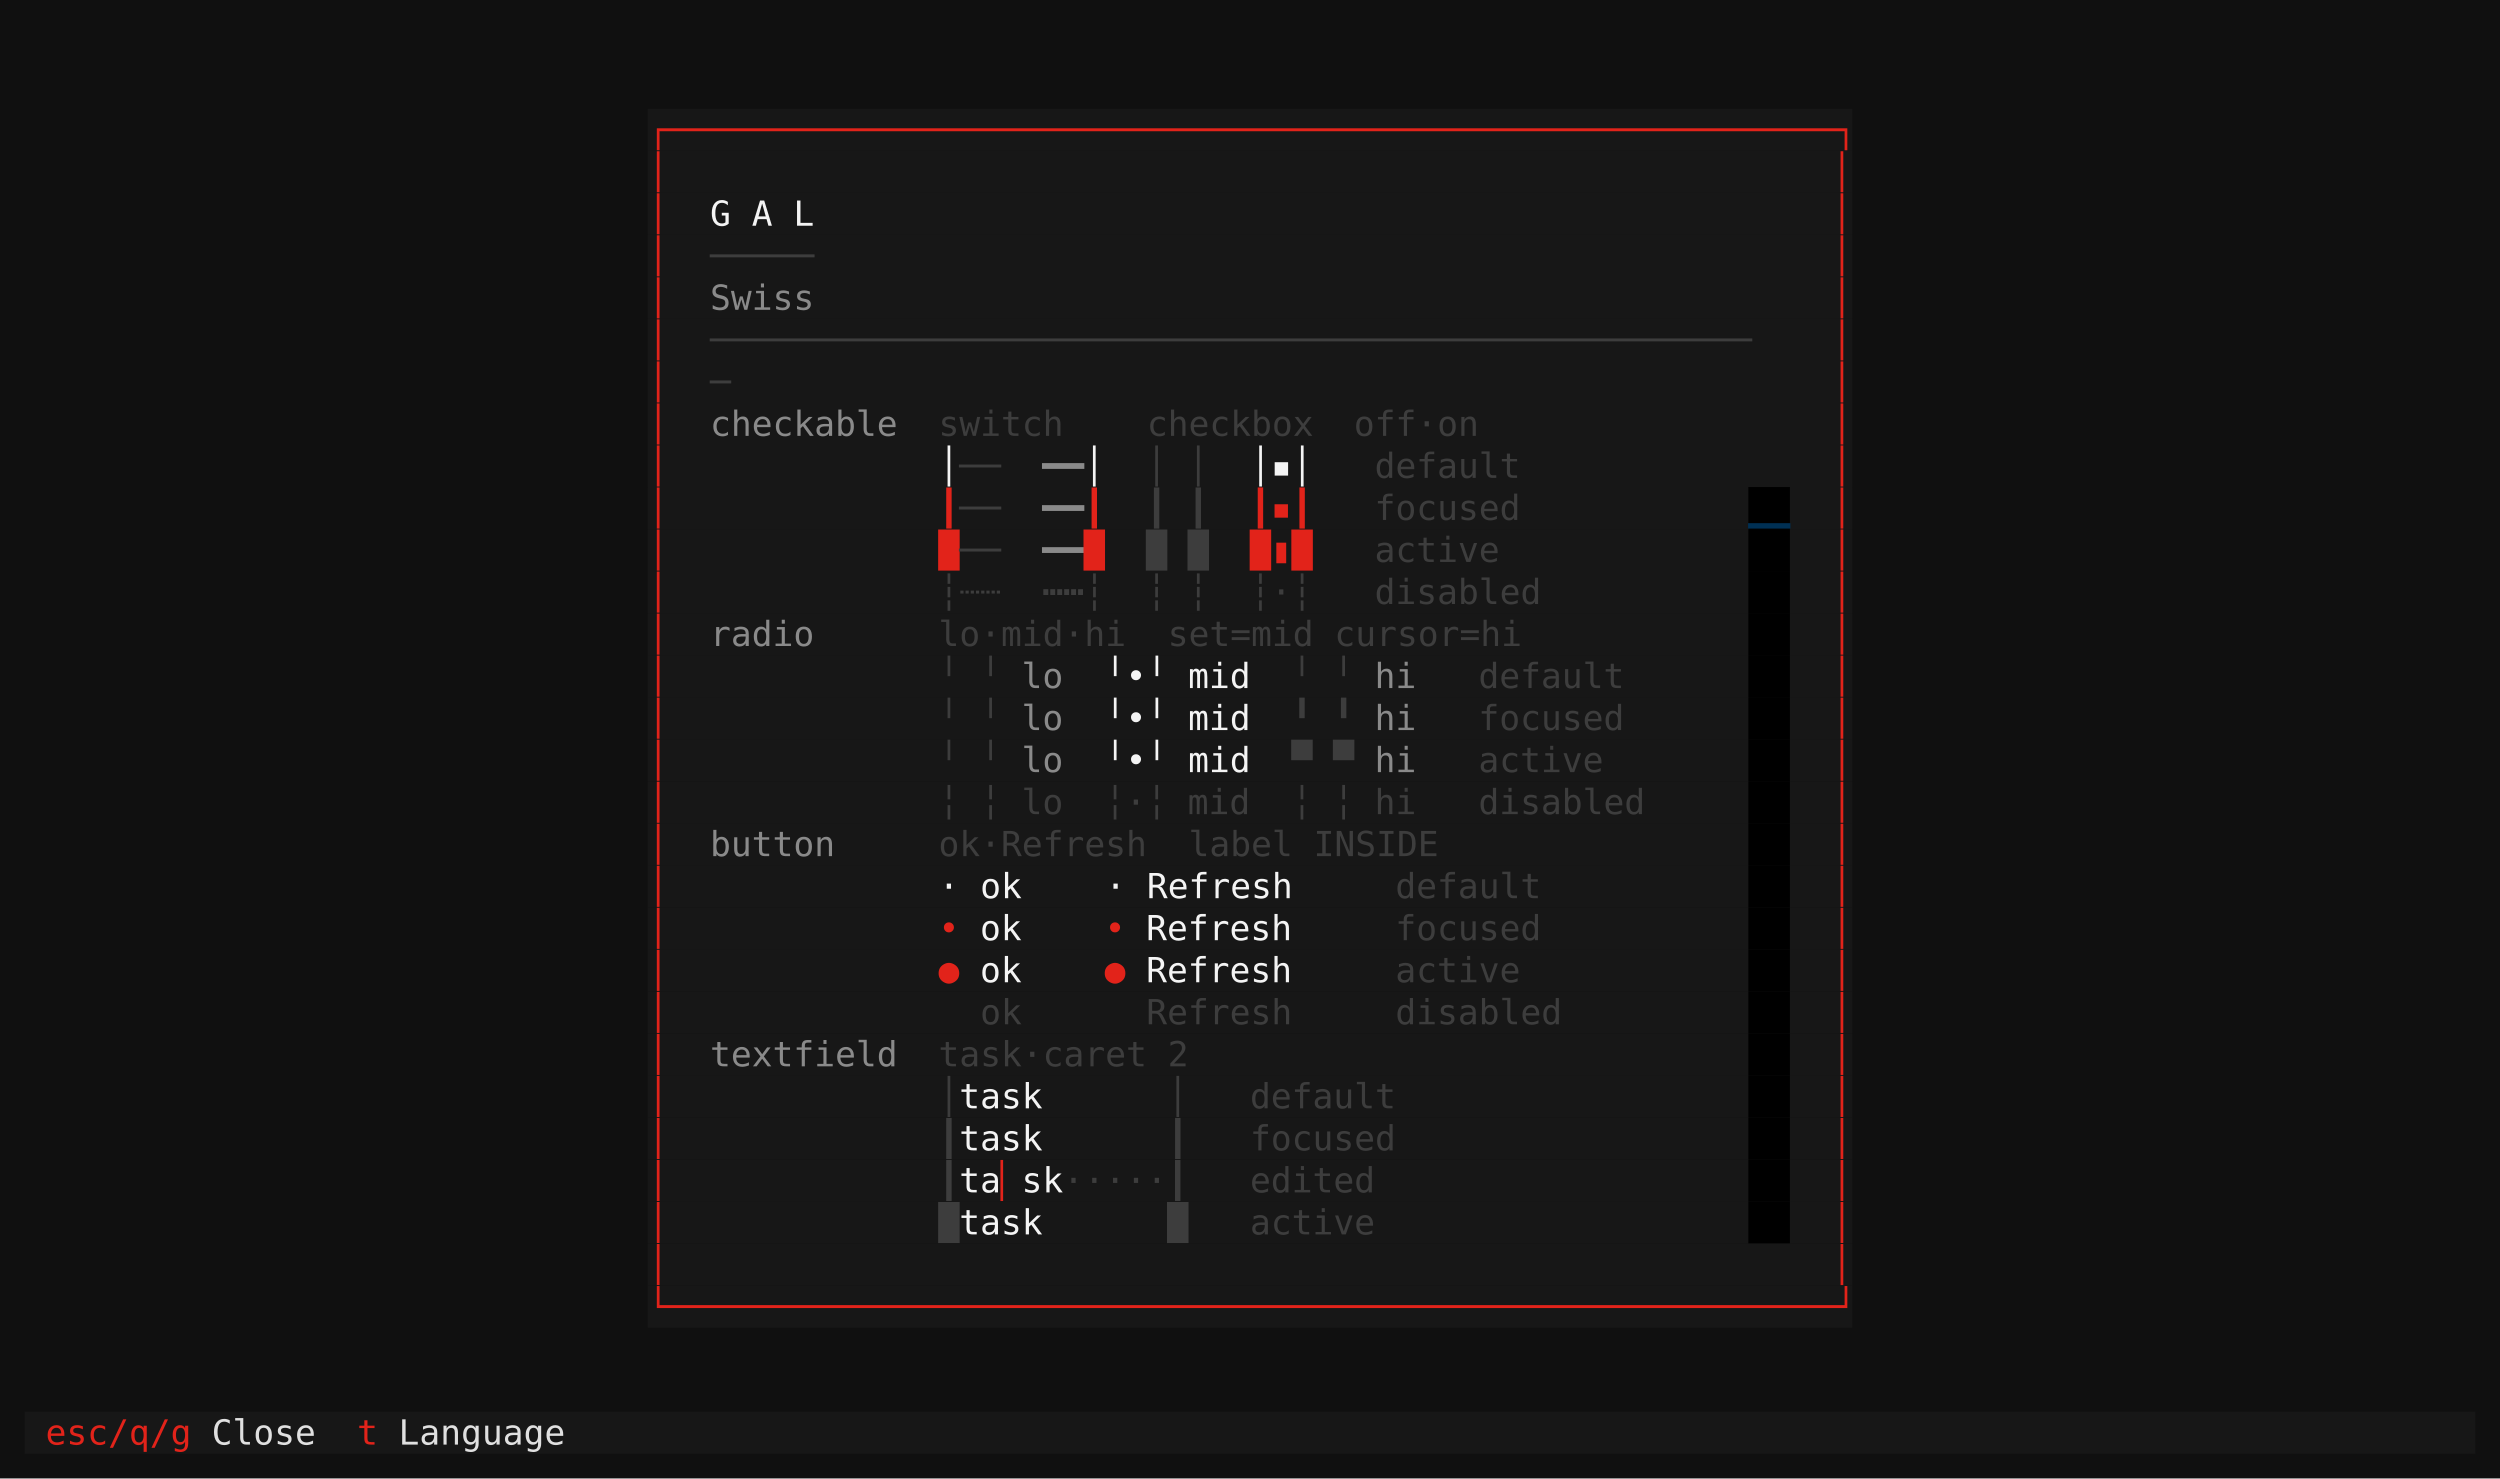
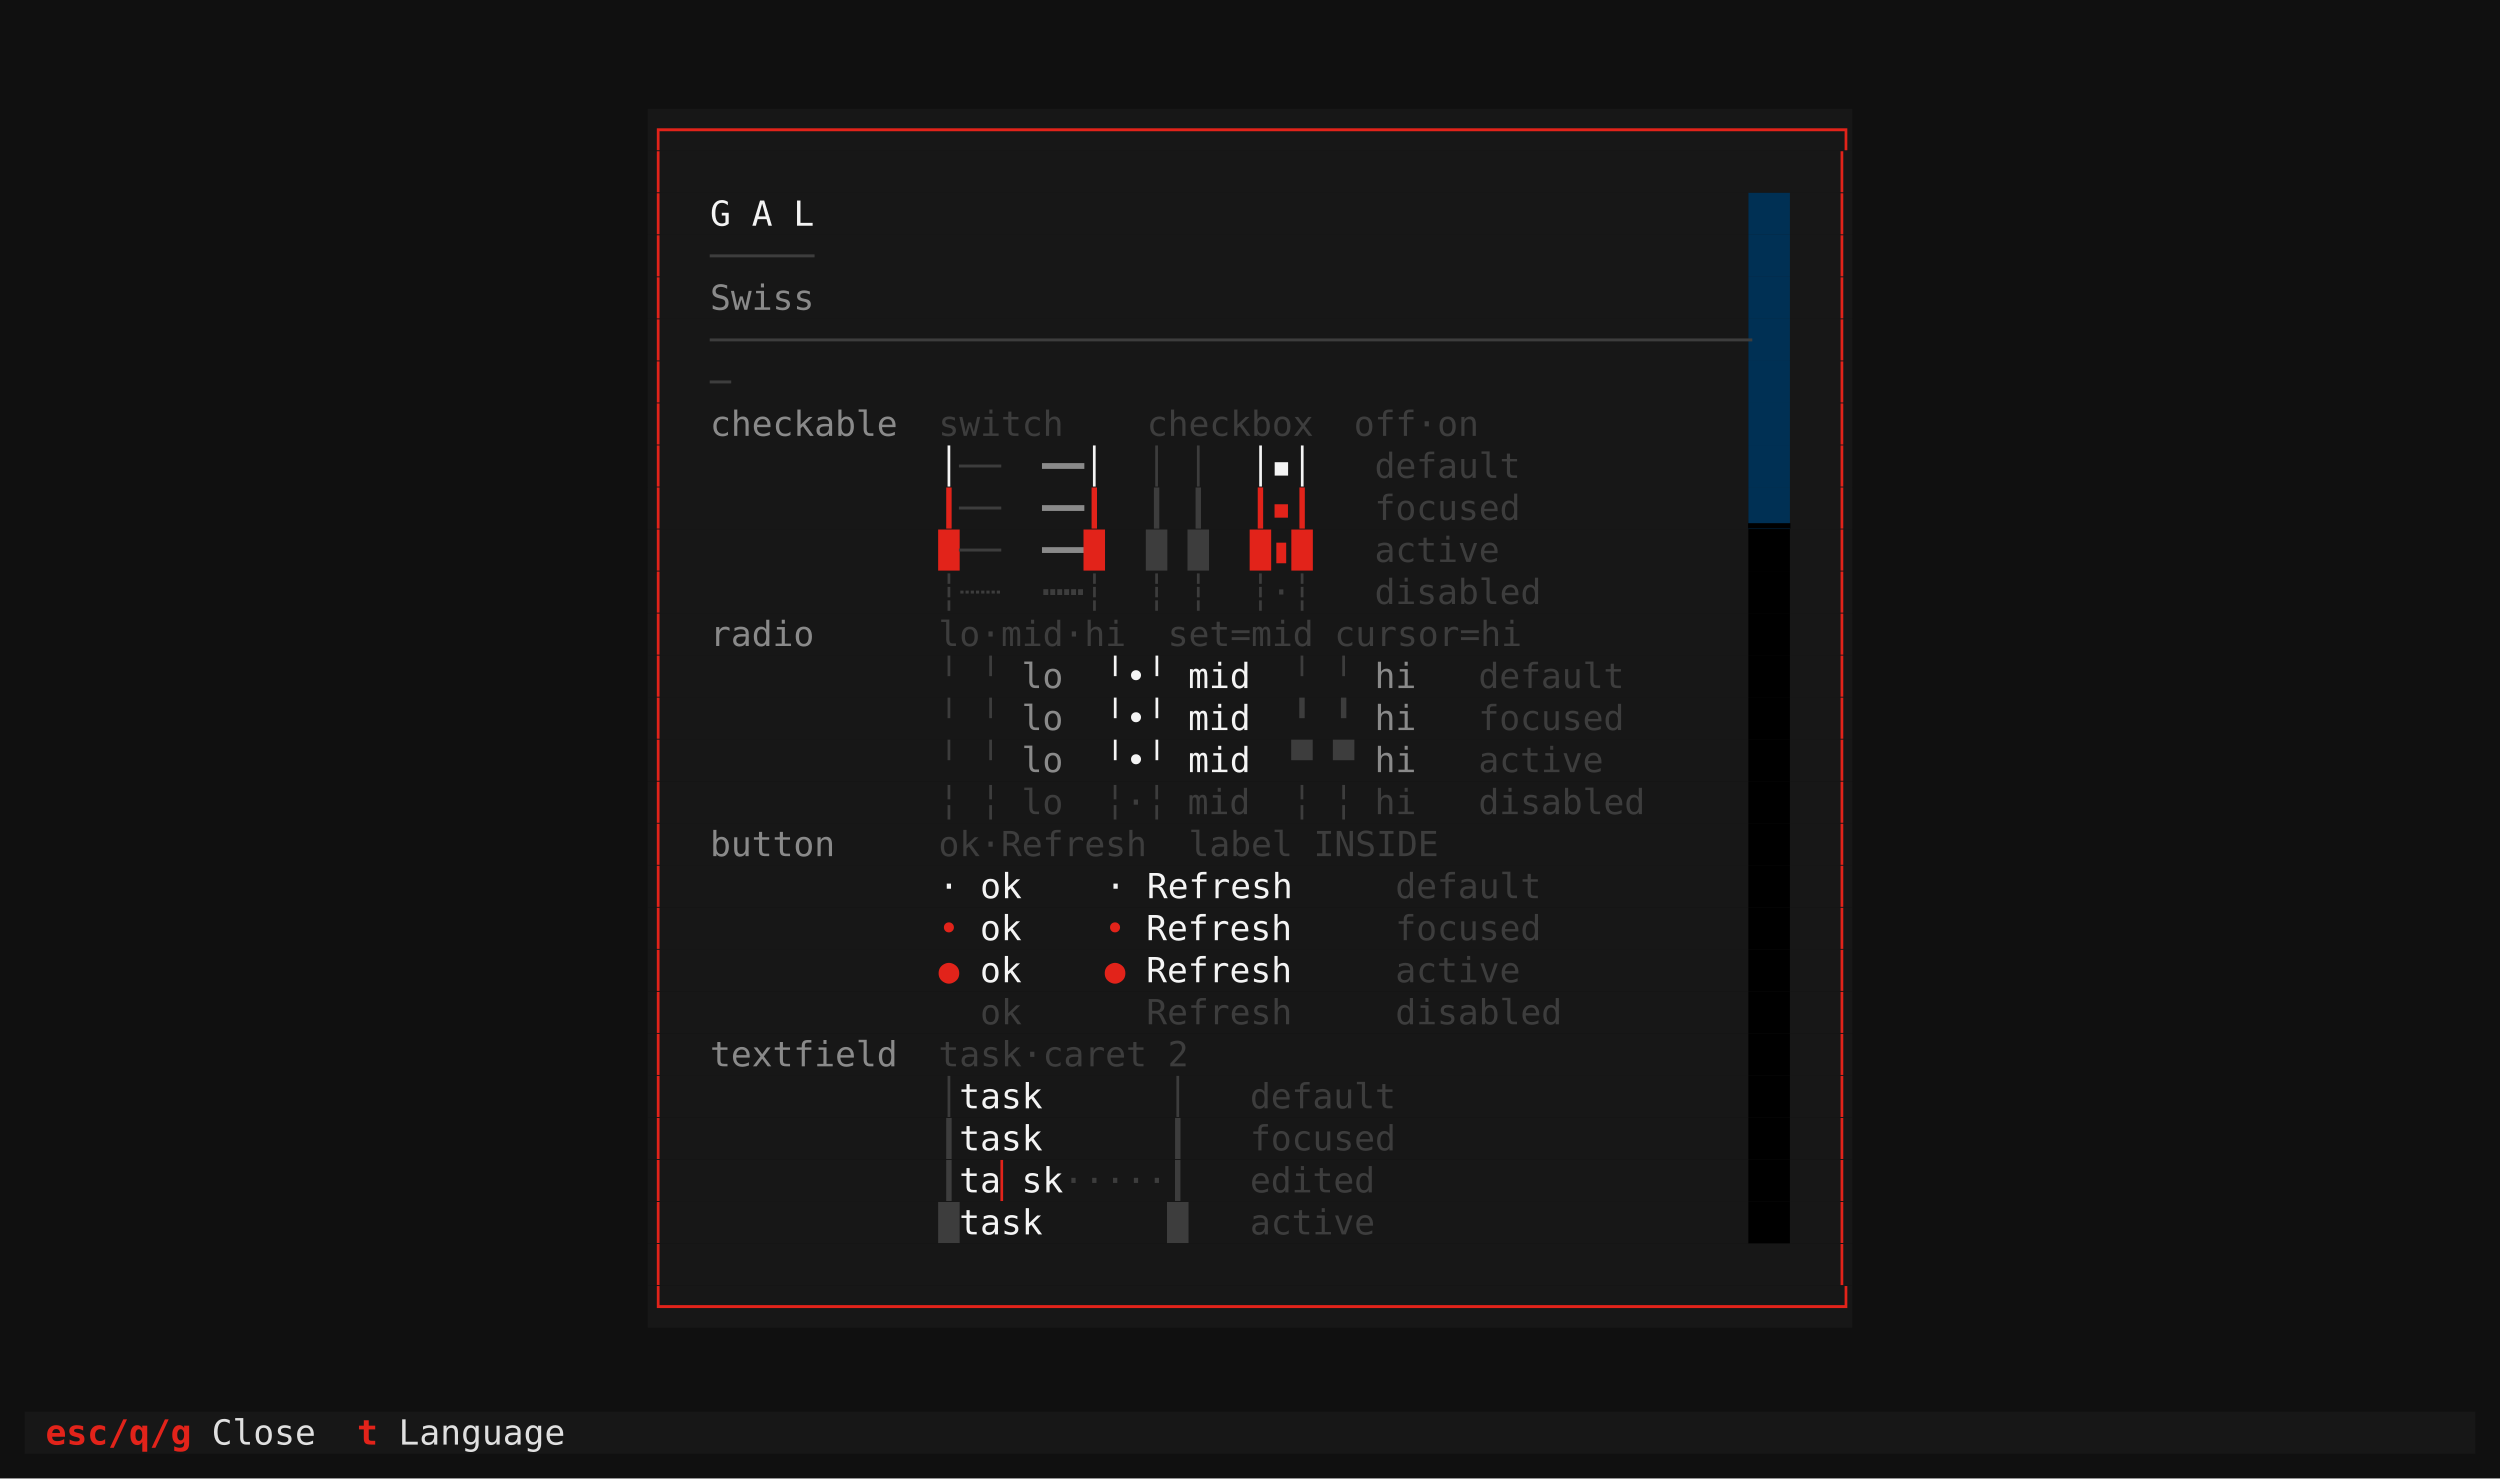
<svg xmlns="http://www.w3.org/2000/svg" viewBox="0 0 1011.2 598.0" role="img" aria-label="taskboard · swiss · components">
  <rect width="1011.2" height="598.0" fill="#101010" />
  <g font-family="ui-monospace,SFMono-Regular,'DejaVu Sans Mono','Cascadia Mono',Menlo,Consolas,'Liberation Mono',monospace" font-size="14.0" xml:space="preserve" style="white-space:pre;font-variant-ligatures:none">
    <rect x="262.0" y="44.0" width="487.2" height="17.0" fill="#171717" />
    <text x="262.0" y="57.3" fill="#e2231a">┌────────────────────────────────────────────────────────┐</text>
    <rect x="262.0" y="61.0" width="487.2" height="17.0" fill="#171717" />
    <text x="262.0" y="74.3" fill="#e2231a">│</text>
    <text x="740.8" y="74.3" fill="#e2231a">│</text>
-     <rect x="262.0" y="78.0" width="487.2" height="17.0" fill="#171717" />
+     <rect x="262.0" y="78.0" width="445.2" height="17.0" fill="#171717" />
+     <rect x="707.2" y="78.0" width="16.8" height="17.0" fill="#003054" />
+     <rect x="724.0" y="78.0" width="25.2" height="17.0" fill="#171717" />
    <text x="262.0" y="91.3" fill="#e2231a">│</text>
    <text x="287.2" y="91.3" fill="#f4f4f4">G A L</text>
    <text x="740.8" y="91.3" fill="#e2231a">│</text>
-     <rect x="262.0" y="95.0" width="487.2" height="17.0" fill="#171717" />
+     <rect x="262.0" y="95.0" width="445.2" height="17.0" fill="#171717" />
+     <rect x="707.2" y="95.0" width="16.8" height="17.0" fill="#003054" />
+     <rect x="724.0" y="95.0" width="25.2" height="17.0" fill="#171717" />
    <text x="262.0" y="108.3" fill="#e2231a">│</text>
    <text x="287.2" y="108.3" fill="#3d3d3d">─────</text>
    <text x="740.8" y="108.3" fill="#e2231a">│</text>
-     <rect x="262.0" y="112.0" width="487.2" height="17.0" fill="#171717" />
+     <rect x="262.0" y="112.0" width="445.2" height="17.0" fill="#171717" />
+     <rect x="707.2" y="112.0" width="16.8" height="17.0" fill="#003054" />
+     <rect x="724.0" y="112.0" width="25.2" height="17.0" fill="#171717" />
    <text x="262.0" y="125.3" fill="#e2231a">│</text>
    <text x="287.2" y="125.3" fill="#8a8a8a">Swiss</text>
    <text x="740.8" y="125.3" fill="#e2231a">│</text>
-     <rect x="262.0" y="129.0" width="487.2" height="17.0" fill="#171717" />
+     <rect x="262.0" y="129.0" width="445.2" height="17.0" fill="#171717" />
+     <rect x="707.2" y="129.0" width="16.8" height="17.0" fill="#003054" />
+     <rect x="724.0" y="129.0" width="25.2" height="17.0" fill="#171717" />
    <text x="262.0" y="142.3" fill="#e2231a">│</text>
    <text x="287.2" y="142.3" fill="#3d3d3d">──────────────────────────────────────────────────</text>
    <text x="740.8" y="142.3" fill="#e2231a">│</text>
-     <rect x="262.0" y="146.0" width="487.2" height="17.0" fill="#171717" />
+     <rect x="262.0" y="146.0" width="445.2" height="17.0" fill="#171717" />
+     <rect x="707.2" y="146.0" width="16.8" height="17.0" fill="#003054" />
+     <rect x="724.0" y="146.0" width="25.2" height="17.0" fill="#171717" />
    <text x="262.0" y="159.3" fill="#e2231a">│</text>
    <text x="287.2" y="159.3" fill="#3d3d3d">─</text>
    <text x="740.8" y="159.3" fill="#e2231a">│</text>
-     <rect x="262.0" y="163.0" width="487.2" height="17.0" fill="#171717" />
+     <rect x="262.0" y="163.0" width="445.2" height="17.0" fill="#171717" />
+     <rect x="707.2" y="163.0" width="16.8" height="17.0" fill="#003054" />
+     <rect x="724.0" y="163.0" width="25.2" height="17.0" fill="#171717" />
    <text x="262.0" y="176.3" fill="#e2231a">│</text>
    <text x="287.2" y="176.3" fill="#8a8a8a">checkable  </text>
    <text x="379.6" y="176.3" fill="#3d3d3d">switch    checkbox</text>
    <text x="547.6" y="176.3" fill="#3d3d3d">off·on</text>
    <text x="740.8" y="176.3" fill="#e2231a">│</text>
-     <rect x="262.0" y="180.0" width="487.2" height="17.0" fill="#171717" />
+     <rect x="262.0" y="180.0" width="445.2" height="17.0" fill="#171717" />
+     <rect x="707.2" y="180.0" width="16.8" height="17.0" fill="#003054" />
+     <rect x="724.0" y="180.0" width="25.2" height="17.0" fill="#171717" />
    <text x="262.0" y="193.3" fill="#e2231a">│</text>
    <text x="379.6" y="193.3" fill="#f4f4f4">│</text>
    <text x="388.0" y="193.3" fill="#3d3d3d">──</text>
    <text x="421.6" y="193.3" fill="#8a8a8a">━━</text>
    <text x="438.4" y="193.3" fill="#f4f4f4">│  </text>
    <text x="463.6" y="193.3" fill="#3d3d3d">│ │</text>
    <text x="488.8" y="193.3" fill="#f4f4f4">  │▪│   </text>
    <text x="556.0" y="193.3" fill="#3d3d3d">default</text>
    <text x="740.8" y="193.3" fill="#e2231a">│</text>
    <rect x="262.0" y="197.0" width="445.2" height="17.0" fill="#171717" />
-     <rect x="707.2" y="197.0" width="16.8" height="17.0" fill="#000000" />
+     <rect x="707.2" y="197.0" width="16.8" height="17.0" fill="#003054" />
    <rect x="724.0" y="197.0" width="25.2" height="17.0" fill="#171717" />
    <text x="262.0" y="210.3" fill="#e2231a">│</text>
    <text x="379.6" y="210.3" fill="#e2231a">┃</text>
    <text x="388.0" y="210.3" fill="#3d3d3d">──</text>
    <text x="421.6" y="210.3" fill="#8a8a8a">━━</text>
    <text x="438.4" y="210.3" fill="#e2231a">┃</text>
    <text x="463.6" y="210.3" fill="#3d3d3d">┃ ┃</text>
    <text x="505.6" y="210.3" fill="#e2231a">┃▪┃</text>
    <text x="556.0" y="210.3" fill="#3d3d3d">focused</text>
-     <text x="707.2" y="210.3" fill="#003054">▁▁</text>
+     <text x="707.2" y="210.3" fill="#000000">▁▁</text>
    <text x="740.8" y="210.3" fill="#e2231a">│</text>
    <rect x="262.0" y="214.0" width="445.2" height="17.0" fill="#171717" />
    <rect x="707.2" y="214.0" width="16.8" height="17.0" fill="#000000" />
    <rect x="724.0" y="214.0" width="25.2" height="17.0" fill="#171717" />
    <text x="262.0" y="227.3" fill="#e2231a">│</text>
    <text x="379.6" y="227.3" fill="#e2231a">█</text>
    <text x="388.0" y="227.3" fill="#3d3d3d">──</text>
    <text x="421.6" y="227.3" fill="#8a8a8a">━━</text>
    <text x="438.4" y="227.3" fill="#e2231a">█</text>
    <text x="463.6" y="227.3" fill="#3d3d3d">█ █</text>
    <text x="505.6" y="227.3" fill="#e2231a">█▮█</text>
    <text x="556.0" y="227.3" fill="#3d3d3d">active</text>
    <text x="740.8" y="227.3" fill="#e2231a">│</text>
    <rect x="262.0" y="231.0" width="445.2" height="17.0" fill="#171717" />
    <rect x="707.2" y="231.0" width="16.8" height="17.0" fill="#000000" />
    <rect x="724.0" y="231.0" width="25.2" height="17.0" fill="#171717" />
    <text x="262.0" y="244.3" fill="#e2231a">│</text>
    <text x="379.6" y="244.3" fill="#3d3d3d">┆┈┈</text>
    <text x="421.6" y="244.3" fill="#3d3d3d">┅┅┆</text>
    <text x="463.6" y="244.3" fill="#3d3d3d">┆ ┆</text>
    <text x="505.6" y="244.3" fill="#3d3d3d">┆·┆</text>
    <text x="556.0" y="244.3" fill="#3d3d3d">disabled</text>
    <text x="740.8" y="244.3" fill="#e2231a">│</text>
    <rect x="262.0" y="248.0" width="445.2" height="17.0" fill="#171717" />
    <rect x="707.2" y="248.0" width="16.8" height="17.0" fill="#000000" />
    <rect x="724.0" y="248.0" width="25.2" height="17.0" fill="#171717" />
    <text x="262.0" y="261.3" fill="#e2231a">│</text>
    <text x="287.2" y="261.3" fill="#8a8a8a">radio      </text>
    <text x="379.6" y="261.3" fill="#3d3d3d">lo·mid·hi  set=mid cursor=hi</text>
    <text x="740.8" y="261.3" fill="#e2231a">│</text>
    <rect x="262.0" y="265.0" width="445.2" height="17.0" fill="#171717" />
    <rect x="707.2" y="265.0" width="16.8" height="17.0" fill="#000000" />
    <rect x="724.0" y="265.0" width="25.2" height="17.0" fill="#171717" />
    <text x="262.0" y="278.3" fill="#e2231a">│</text>
    <text x="379.6" y="278.3" fill="#3d3d3d">╵ ╵</text>
    <text x="413.2" y="278.3" fill="#8a8a8a">lo</text>
    <text x="430.0" y="278.3" fill="#f4f4f4">  ╵•╵ mid  </text>
    <text x="522.4" y="278.3" fill="#3d3d3d">╵ ╵</text>
    <text x="556.0" y="278.3" fill="#8a8a8a">hi</text>
    <text x="598.0" y="278.3" fill="#3d3d3d">default</text>
    <text x="740.8" y="278.3" fill="#e2231a">│</text>
    <rect x="262.0" y="282.0" width="445.2" height="17.0" fill="#171717" />
    <rect x="707.2" y="282.0" width="16.8" height="17.0" fill="#000000" />
    <rect x="724.0" y="282.0" width="25.2" height="17.0" fill="#171717" />
    <text x="262.0" y="295.3" fill="#e2231a">│</text>
    <text x="379.6" y="295.3" fill="#3d3d3d">╵ ╵</text>
    <text x="413.2" y="295.3" fill="#8a8a8a">lo</text>
    <text x="430.0" y="295.3" fill="#f4f4f4">  ╵•╵ mid  </text>
    <text x="522.4" y="295.3" fill="#3d3d3d">╹ ╹</text>
    <text x="556.0" y="295.3" fill="#8a8a8a">hi</text>
    <text x="598.0" y="295.3" fill="#3d3d3d">focused</text>
    <text x="740.8" y="295.3" fill="#e2231a">│</text>
    <rect x="262.0" y="299.0" width="445.2" height="17.0" fill="#171717" />
    <rect x="707.2" y="299.0" width="16.8" height="17.0" fill="#000000" />
    <rect x="724.0" y="299.0" width="25.2" height="17.0" fill="#171717" />
    <text x="262.0" y="312.3" fill="#e2231a">│</text>
    <text x="379.6" y="312.3" fill="#3d3d3d">╵ ╵</text>
    <text x="413.2" y="312.3" fill="#8a8a8a">lo</text>
    <text x="430.0" y="312.3" fill="#f4f4f4">  ╵•╵ mid  </text>
    <text x="522.4" y="312.3" fill="#3d3d3d">▀ ▀</text>
    <text x="556.0" y="312.3" fill="#8a8a8a">hi</text>
    <text x="598.0" y="312.3" fill="#3d3d3d">active</text>
    <text x="740.8" y="312.3" fill="#e2231a">│</text>
    <rect x="262.0" y="316.0" width="445.2" height="17.0" fill="#171717" />
    <rect x="707.2" y="316.0" width="16.8" height="17.0" fill="#000000" />
    <rect x="724.0" y="316.0" width="25.2" height="17.0" fill="#171717" />
    <text x="262.0" y="329.3" fill="#e2231a">│</text>
    <text x="379.6" y="329.3" fill="#3d3d3d">╎ ╎</text>
    <text x="413.2" y="329.3" fill="#3d3d3d">lo</text>
    <text x="446.8" y="329.3" fill="#3d3d3d">╎·╎</text>
    <text x="480.4" y="329.3" fill="#3d3d3d">mid</text>
    <text x="522.4" y="329.3" fill="#3d3d3d">╎ ╎</text>
    <text x="556.0" y="329.3" fill="#3d3d3d">hi</text>
    <text x="598.0" y="329.3" fill="#3d3d3d">disabled</text>
    <text x="740.8" y="329.3" fill="#e2231a">│</text>
    <rect x="262.0" y="333.0" width="445.2" height="17.0" fill="#171717" />
    <rect x="707.2" y="333.0" width="16.8" height="17.0" fill="#000000" />
    <rect x="724.0" y="333.0" width="25.2" height="17.0" fill="#171717" />
    <text x="262.0" y="346.3" fill="#e2231a">│</text>
    <text x="287.2" y="346.3" fill="#8a8a8a">button     </text>
    <text x="379.6" y="346.3" fill="#3d3d3d">ok·Refresh  label INSIDE</text>
    <text x="740.8" y="346.3" fill="#e2231a">│</text>
    <rect x="262.0" y="350.0" width="445.2" height="17.0" fill="#171717" />
    <rect x="707.2" y="350.0" width="16.8" height="17.0" fill="#000000" />
    <rect x="724.0" y="350.0" width="25.2" height="17.0" fill="#171717" />
    <text x="262.0" y="363.3" fill="#e2231a">│</text>
    <text x="379.6" y="363.3" fill="#f4f4f4">· ok    · Refresh     </text>
    <text x="564.4" y="363.3" fill="#3d3d3d">default</text>
    <text x="740.8" y="363.3" fill="#e2231a">│</text>
    <rect x="262.0" y="367.0" width="445.2" height="17.0" fill="#171717" />
    <rect x="707.2" y="367.0" width="16.8" height="17.0" fill="#000000" />
    <rect x="724.0" y="367.0" width="25.2" height="17.0" fill="#171717" />
    <text x="262.0" y="380.3" fill="#e2231a">│</text>
    <text x="379.6" y="380.3" fill="#e2231a">• </text>
    <text x="396.4" y="380.3" fill="#f4f4f4">ok</text>
    <text x="446.8" y="380.3" fill="#e2231a">• </text>
    <text x="463.6" y="380.3" fill="#f4f4f4">Refresh</text>
    <text x="564.4" y="380.3" fill="#3d3d3d">focused</text>
    <text x="740.8" y="380.3" fill="#e2231a">│</text>
    <rect x="262.0" y="384.0" width="445.2" height="17.0" fill="#171717" />
    <rect x="707.2" y="384.0" width="16.8" height="17.0" fill="#000000" />
    <rect x="724.0" y="384.0" width="25.2" height="17.0" fill="#171717" />
    <text x="262.0" y="397.3" fill="#e2231a">│</text>
    <text x="379.6" y="397.3" fill="#e2231a">● </text>
    <text x="396.4" y="397.3" fill="#f4f4f4">ok</text>
    <text x="446.8" y="397.3" fill="#e2231a">● </text>
    <text x="463.6" y="397.3" fill="#f4f4f4">Refresh</text>
    <text x="564.4" y="397.3" fill="#3d3d3d">active</text>
    <text x="740.8" y="397.3" fill="#e2231a">│</text>
    <rect x="262.0" y="401.0" width="445.2" height="17.0" fill="#171717" />
    <rect x="707.2" y="401.0" width="16.8" height="17.0" fill="#000000" />
    <rect x="724.0" y="401.0" width="25.2" height="17.0" fill="#171717" />
    <text x="262.0" y="414.3" fill="#e2231a">│</text>
    <text x="379.6" y="414.3" fill="#3d3d3d">  ok  </text>
    <text x="446.8" y="414.3" fill="#3d3d3d">  Refresh  </text>
    <text x="564.4" y="414.3" fill="#3d3d3d">disabled</text>
    <text x="740.8" y="414.3" fill="#e2231a">│</text>
    <rect x="262.0" y="418.0" width="445.2" height="17.0" fill="#171717" />
    <rect x="707.2" y="418.0" width="16.8" height="17.0" fill="#000000" />
    <rect x="724.0" y="418.0" width="25.2" height="17.0" fill="#171717" />
    <text x="262.0" y="431.3" fill="#e2231a">│</text>
    <text x="287.2" y="431.3" fill="#8a8a8a">textfield  </text>
    <text x="379.6" y="431.3" fill="#3d3d3d">task·caret 2</text>
    <text x="740.8" y="431.3" fill="#e2231a">│</text>
    <rect x="262.0" y="435.0" width="445.2" height="17.0" fill="#171717" />
    <rect x="707.2" y="435.0" width="16.8" height="17.0" fill="#000000" />
    <rect x="724.0" y="435.0" width="25.2" height="17.0" fill="#171717" />
    <text x="262.0" y="448.3" fill="#e2231a">│</text>
    <text x="379.6" y="448.3" fill="#3d3d3d">│</text>
    <text x="388.0" y="448.3" fill="#f4f4f4">task</text>
    <text x="421.6" y="448.3" fill="#3d3d3d">      │</text>
    <text x="505.6" y="448.3" fill="#3d3d3d">default</text>
    <text x="740.8" y="448.3" fill="#e2231a">│</text>
    <rect x="262.0" y="452.0" width="445.2" height="17.0" fill="#171717" />
    <rect x="707.2" y="452.0" width="16.8" height="17.0" fill="#000000" />
    <rect x="724.0" y="452.0" width="25.2" height="17.0" fill="#171717" />
    <text x="262.0" y="465.3" fill="#e2231a">│</text>
    <text x="379.6" y="465.3" fill="#3d3d3d">┃</text>
    <text x="388.0" y="465.3" fill="#f4f4f4">task</text>
    <text x="421.6" y="465.3" fill="#3d3d3d">      ┃</text>
    <text x="505.6" y="465.3" fill="#3d3d3d">focused</text>
    <text x="740.8" y="465.3" fill="#e2231a">│</text>
    <rect x="262.0" y="469.0" width="445.2" height="17.0" fill="#171717" />
    <rect x="707.2" y="469.0" width="16.8" height="17.0" fill="#000000" />
    <rect x="724.0" y="469.0" width="25.2" height="17.0" fill="#171717" />
    <text x="262.0" y="482.3" fill="#e2231a">│</text>
    <text x="379.6" y="482.3" fill="#3d3d3d">┃</text>
    <text x="388.0" y="482.3" fill="#f4f4f4">ta</text>
    <text x="404.8" y="482.3" fill="#e2231a">▏</text>
    <text x="413.2" y="482.3" fill="#f4f4f4">sk</text>
    <text x="430.0" y="482.3" fill="#3d3d3d">·····┃</text>
    <text x="505.6" y="482.3" fill="#3d3d3d">edited</text>
    <text x="740.8" y="482.3" fill="#e2231a">│</text>
    <rect x="262.0" y="486.0" width="445.2" height="17.0" fill="#171717" />
    <rect x="707.2" y="486.0" width="16.8" height="17.0" fill="#000000" />
    <rect x="724.0" y="486.0" width="25.2" height="17.0" fill="#171717" />
    <text x="262.0" y="499.3" fill="#e2231a">│</text>
    <text x="379.6" y="499.3" fill="#3d3d3d">█</text>
    <text x="388.0" y="499.3" fill="#f4f4f4">task</text>
    <text x="421.6" y="499.3" fill="#3d3d3d">      █</text>
    <text x="505.6" y="499.3" fill="#3d3d3d">active</text>
    <text x="740.8" y="499.3" fill="#e2231a">│</text>
    <rect x="262.0" y="503.0" width="487.2" height="17.0" fill="#171717" />
    <text x="262.0" y="516.3" fill="#e2231a">│</text>
    <text x="740.8" y="516.3" fill="#e2231a">│</text>
    <rect x="262.0" y="520.0" width="487.2" height="17.0" fill="#171717" />
    <text x="262.0" y="533.3" fill="#e2231a">└────────────────────────────────────────────────────────┘</text>
    <rect x="10.0" y="571.0" width="991.2" height="17.0" fill="#171717" />
-     <text x="10.0" y="584.3" fill="#e2231a"> esc/q/g </text>
+     <text x="10.0" y="584.3" fill="#e2231a" font-weight="bold"> esc/q/g </text>
    <text x="85.6" y="584.3" fill="#e0e0e0">Close </text>
-     <text x="136.0" y="584.3" fill="#e2231a"> t </text>
+     <text x="136.0" y="584.3" fill="#e2231a" font-weight="bold"> t </text>
    <text x="161.2" y="584.3" fill="#e0e0e0">Language </text>
  </g>
</svg>
